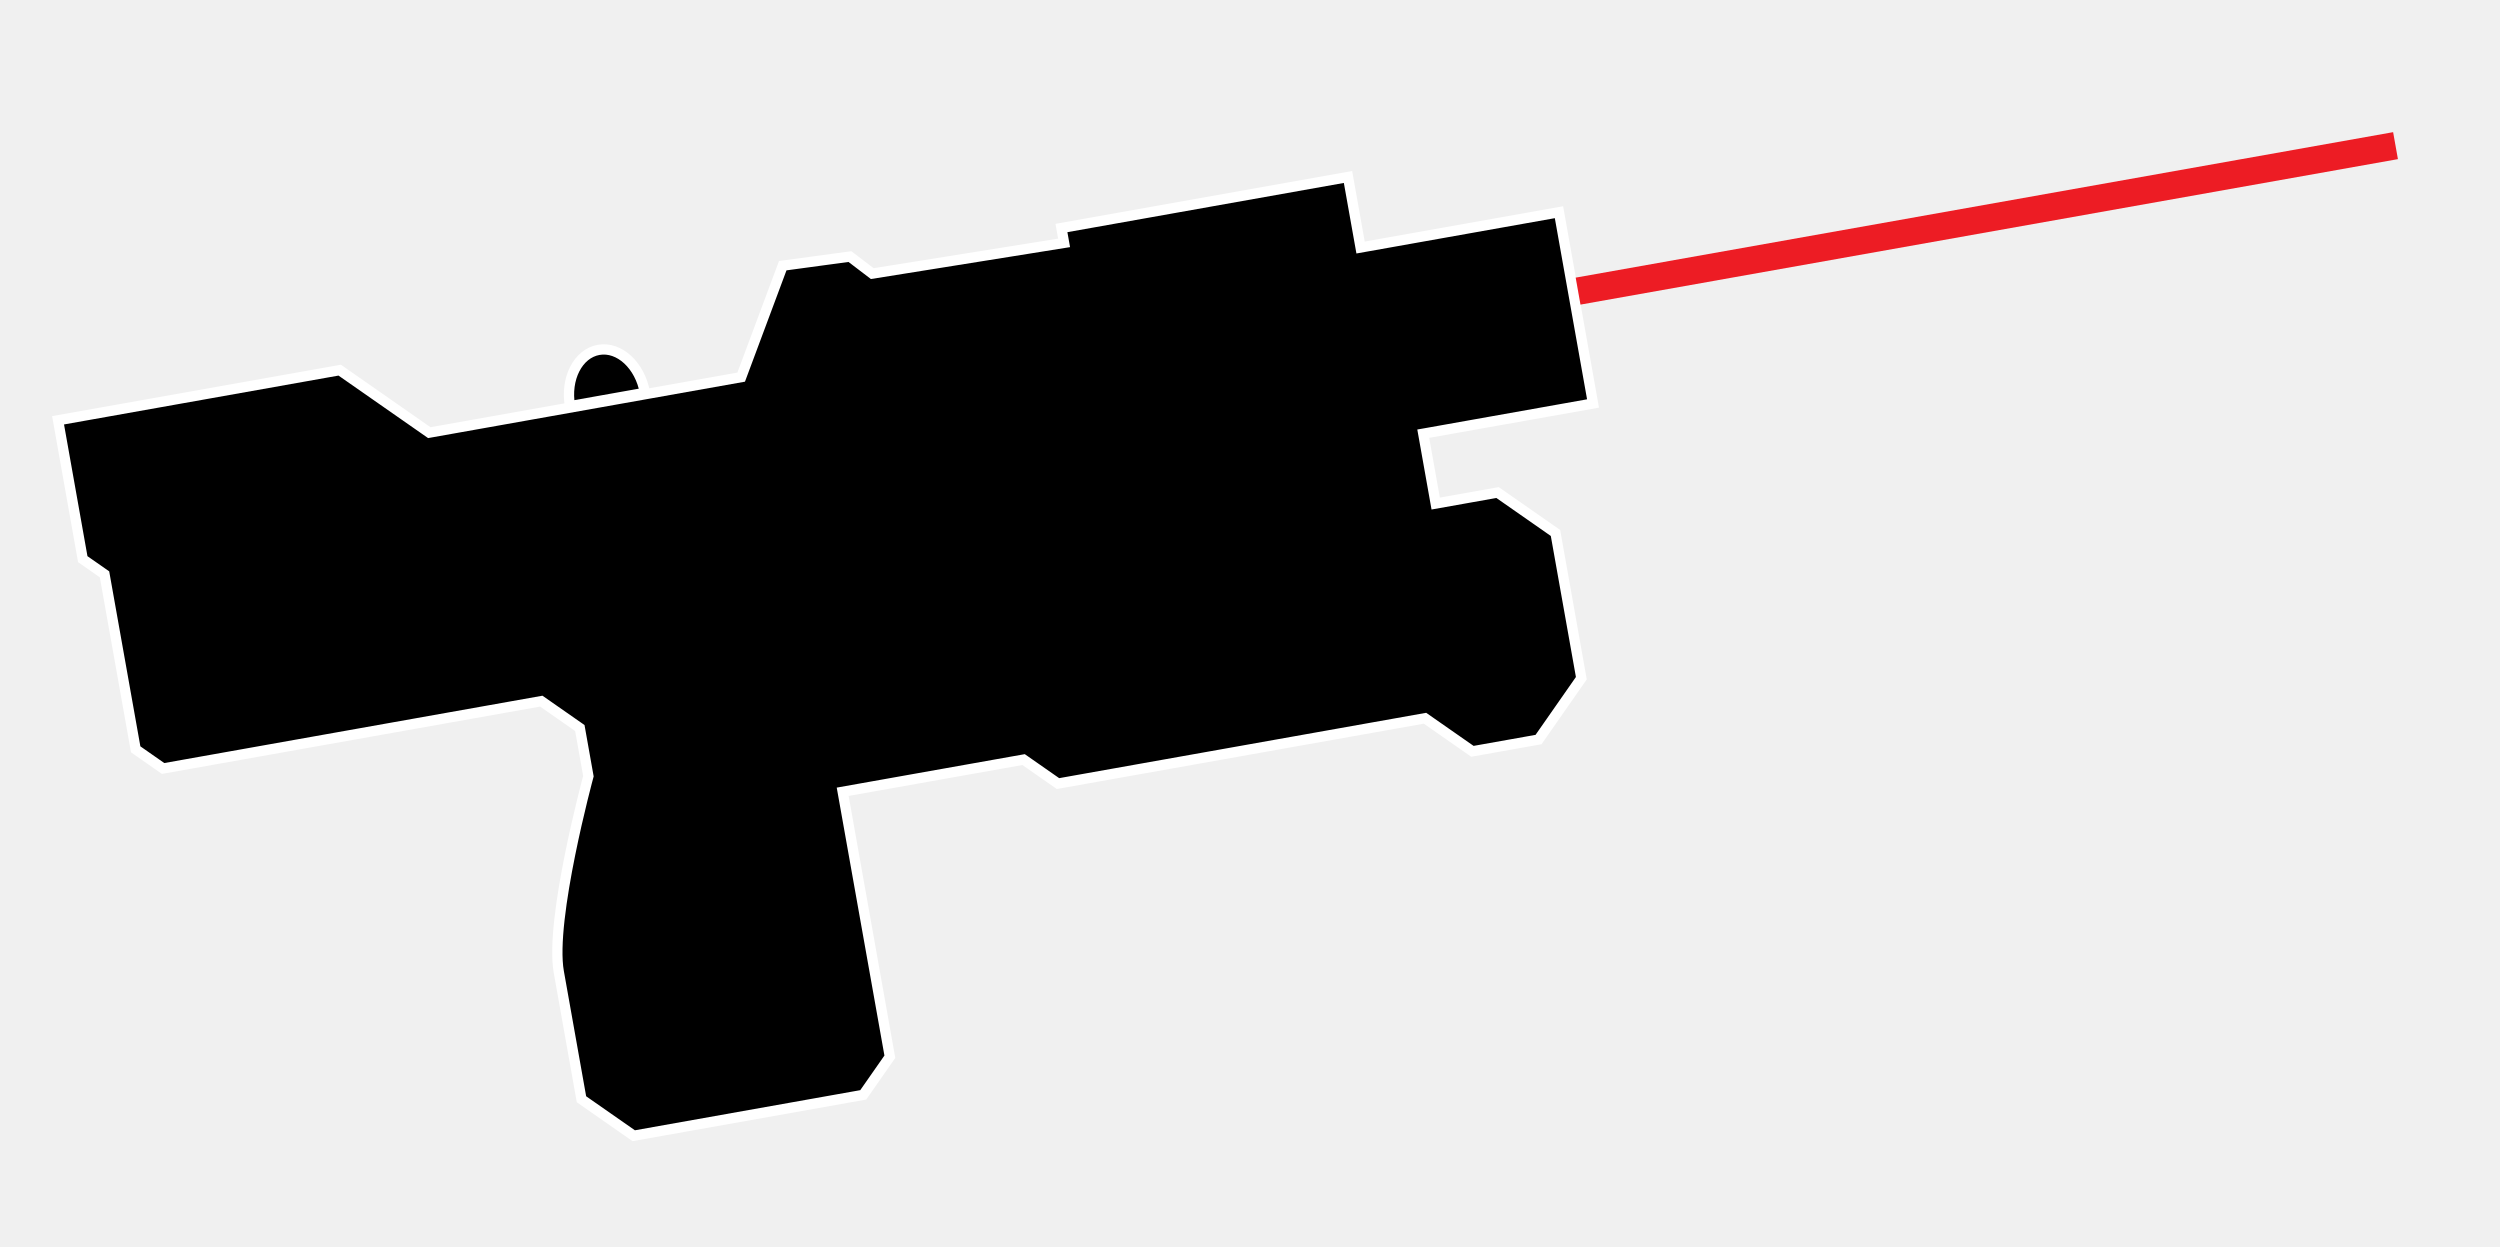
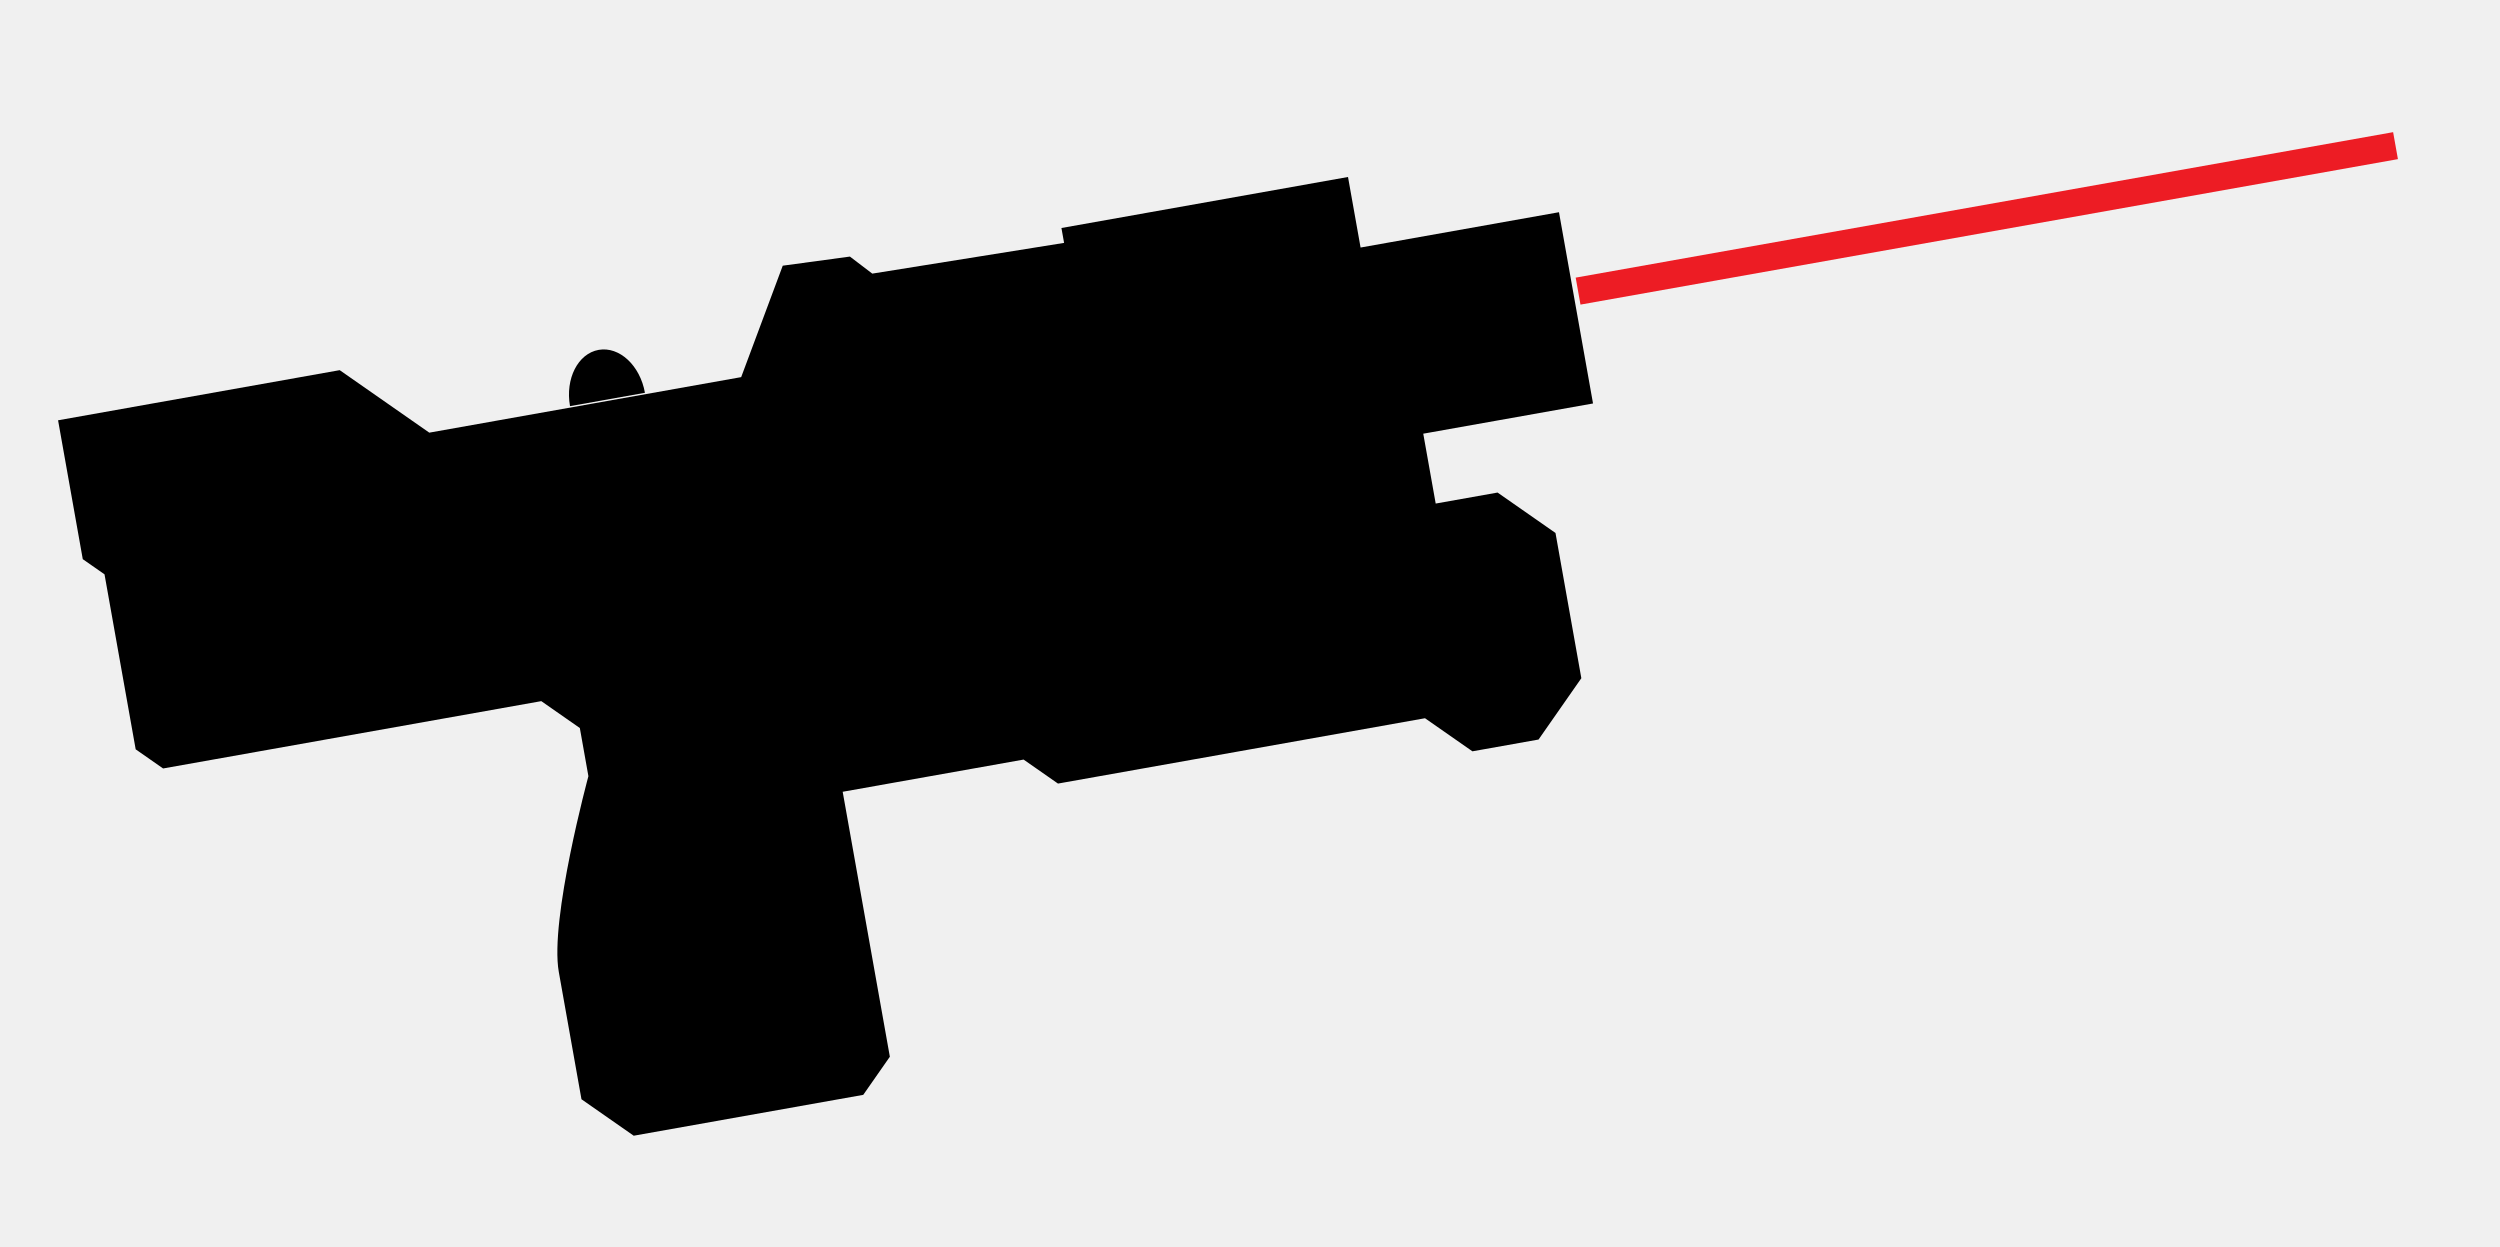
<svg xmlns="http://www.w3.org/2000/svg" version="1.1" id="Layer_2" x="0px" y="0px" width="243.333px" height="121.334px" viewBox="0 0 243.333 121.334" enable-background="new 0 0 243.333 121.334" xml:space="preserve">
  <g id="gun">
-     <path stroke="#FFFFFF" stroke-miterlimit="10" d="M33.064,36.028l8.72,6.084l30.357-5.405l4.046-10.847l6.538-0.887l2.177,1.659   l18.669-2.991l-0.258-1.448l27.893-4.966l1.223,6.866l19.311-3.438l3.314,18.616l-16.256,2.894l-0.268,0.047l1.211,6.801   l6.021-1.072l5.639,3.935l2.516,14.136l-4.166,5.97l-6.436,1.146l-4.615-3.22l-35.723,6.36l-3.347-2.336l-17.609,3.134   l4.591,25.789l-2.589,3.71l-22.341,3.978l-5.086-3.549c0,0-1.299-7.295-2.206-12.391s2.881-19.054,2.881-19.054l-0.834-4.688   l-3.752-2.617l-36.81,6.554l-2.669-1.864l-3.033-17.032l-2.117-1.477L5.652,40.909L33.064,36.028z" />
-     <path stroke="#FFFFFF" stroke-miterlimit="10" d="M58.268,34.054c2.014-0.358,4.032,1.512,4.506,4.178l-7.293,1.299   C55.006,36.864,56.253,34.413,58.268,34.054z" />
+     <path stroke-miterlimit="10" d="M33.064,36.028l8.72,6.084l30.357-5.405l4.046-10.847l6.538-0.887l2.177,1.659   l18.669-2.991l-0.258-1.448l27.893-4.966l1.223,6.866l19.311-3.438l3.314,18.616l-16.256,2.894l-0.268,0.047l1.211,6.801   l6.021-1.072l5.639,3.935l2.516,14.136l-4.166,5.97l-6.436,1.146l-4.615-3.22l-35.723,6.36l-3.347-2.336l-17.609,3.134   l4.591,25.789l-2.589,3.71l-22.341,3.978l-5.086-3.549c0,0-1.299-7.295-2.206-12.391s2.881-19.054,2.881-19.054l-0.834-4.688   l-3.752-2.617l-36.81,6.554l-2.669-1.864l-3.033-17.032l-2.117-1.477L5.652,40.909L33.064,36.028z" />
+     <path stroke-miterlimit="10" d="M58.268,34.054c2.014-0.358,4.032,1.512,4.506,4.178l-7.293,1.299   C55.006,36.864,56.253,34.413,58.268,34.054z" />
  </g>
  <rect id="laser" x="152.979" y="19.917" transform="matrix(0.9845 -0.1752 0.1752 0.9845 -0.7314 34.2163)" fill="#ED1C24" width="80.817" height="2.667" />
</svg>
